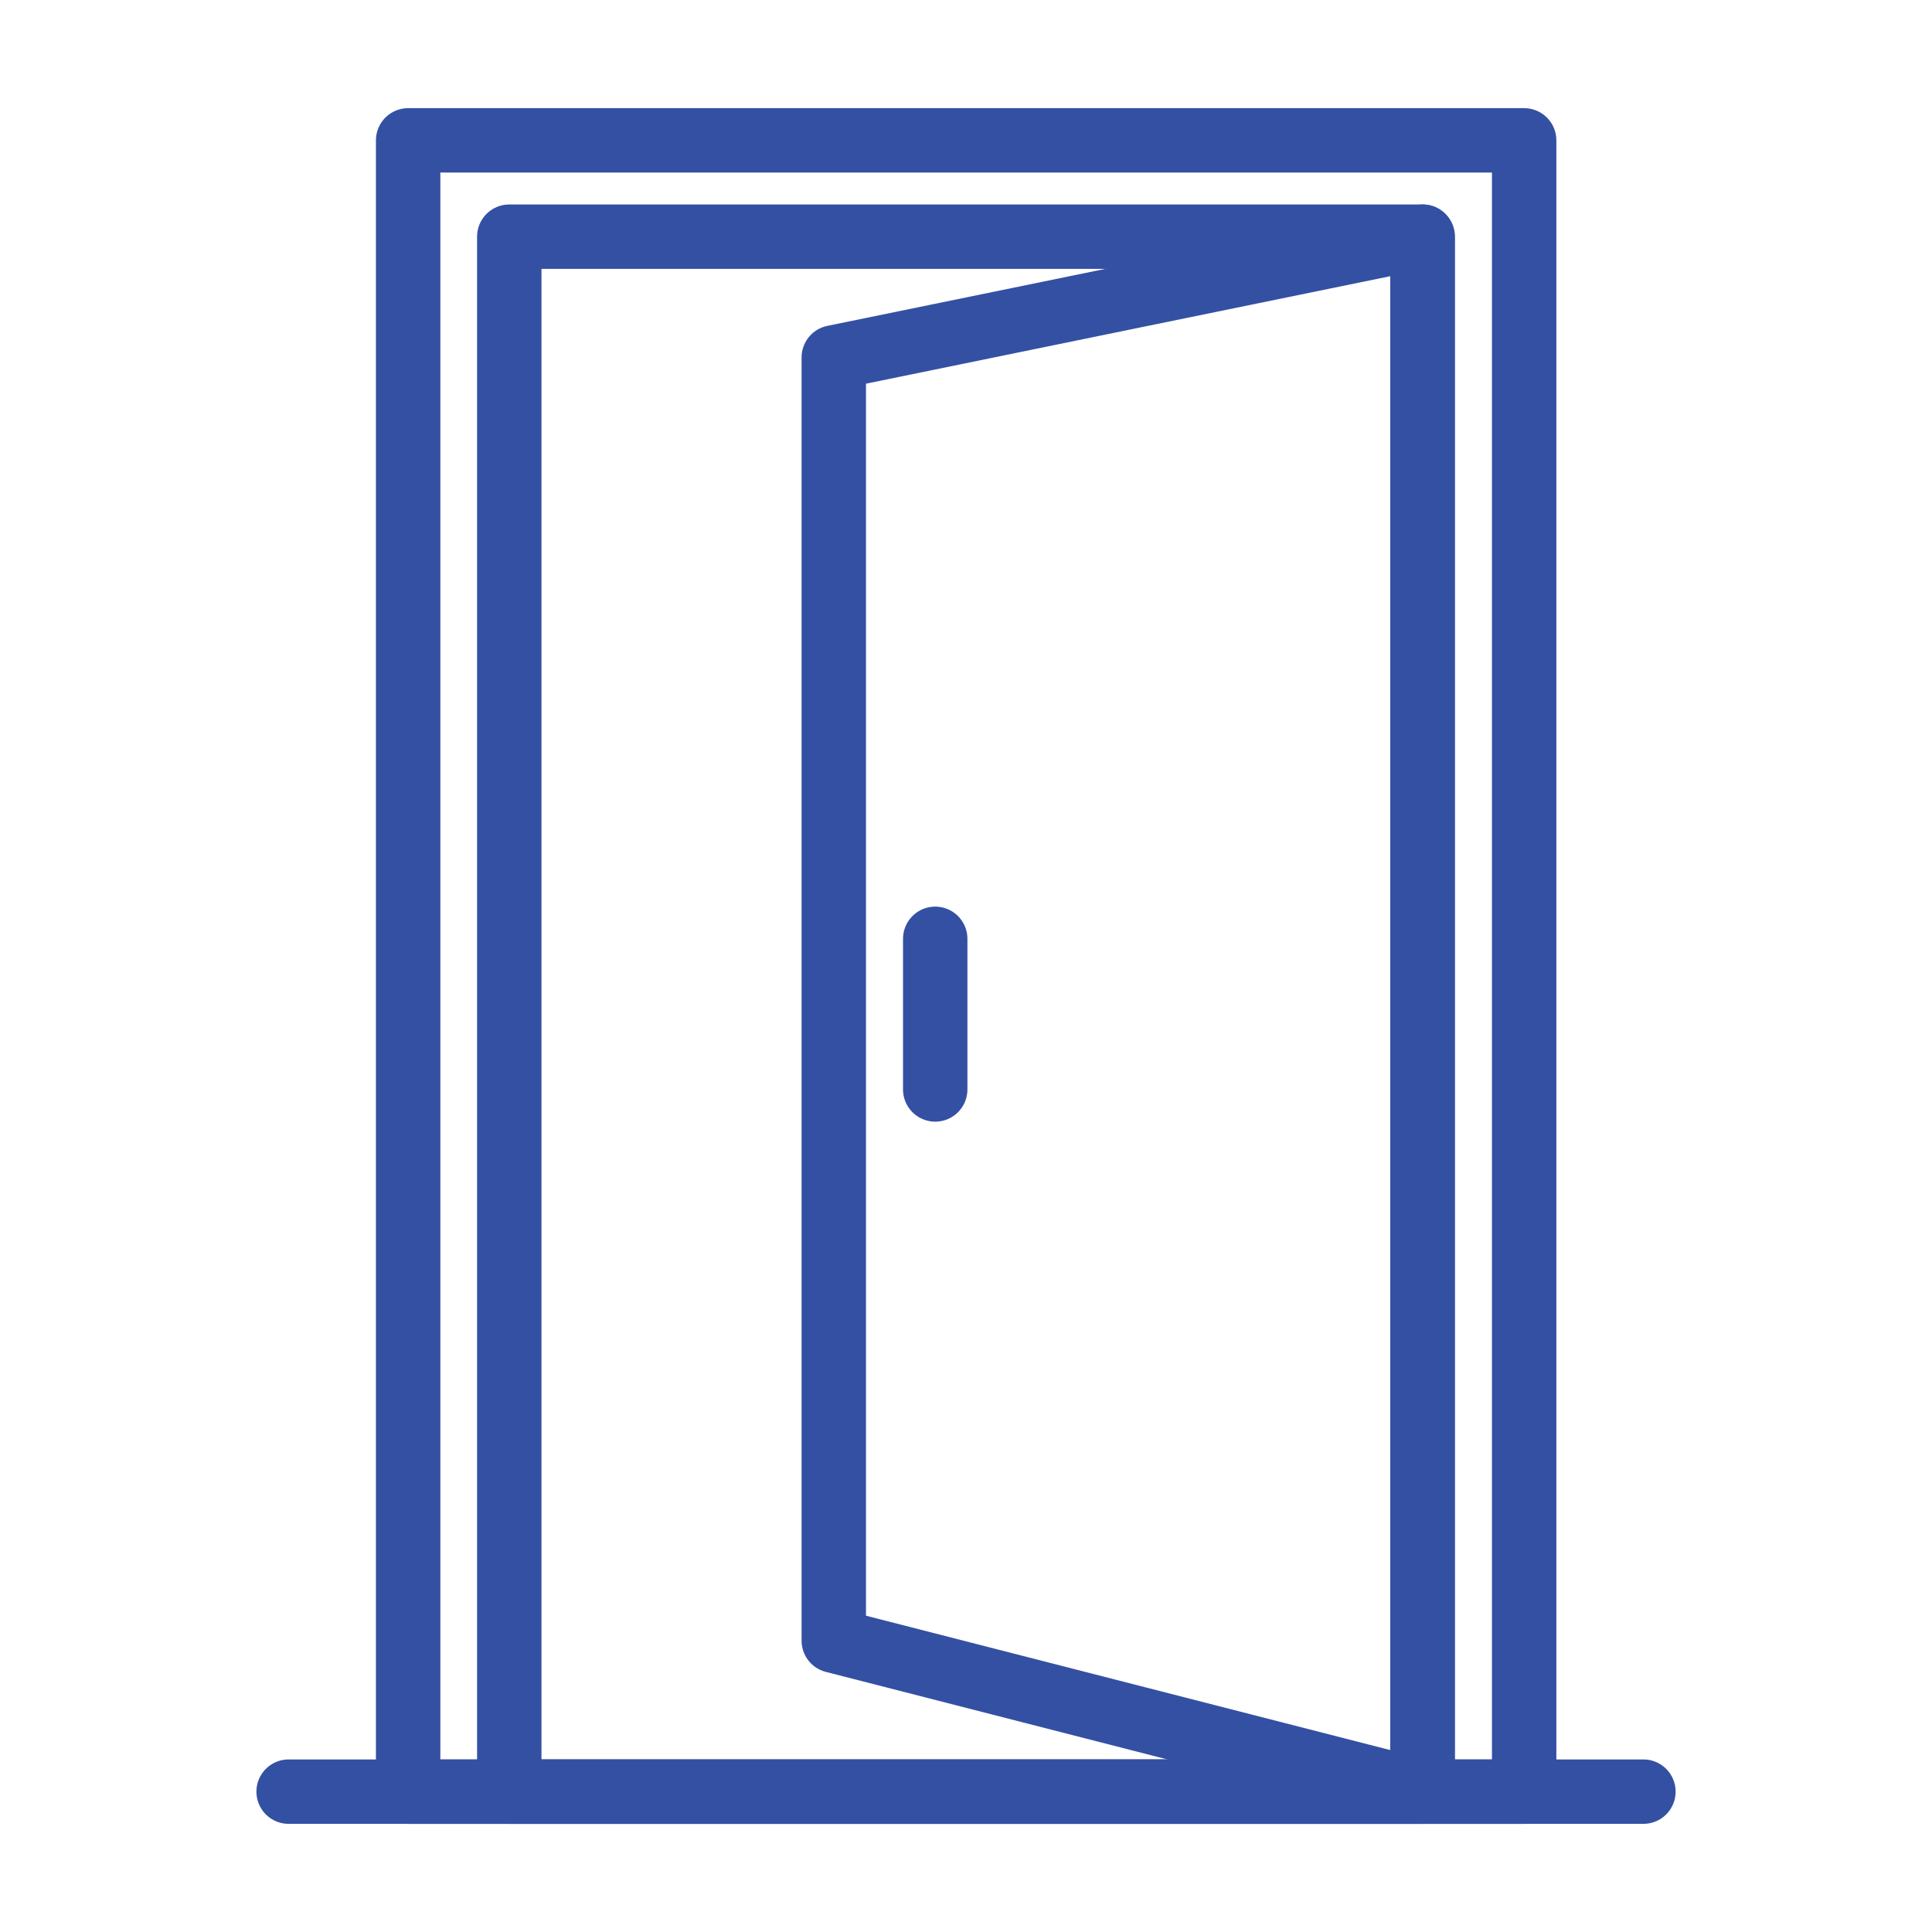
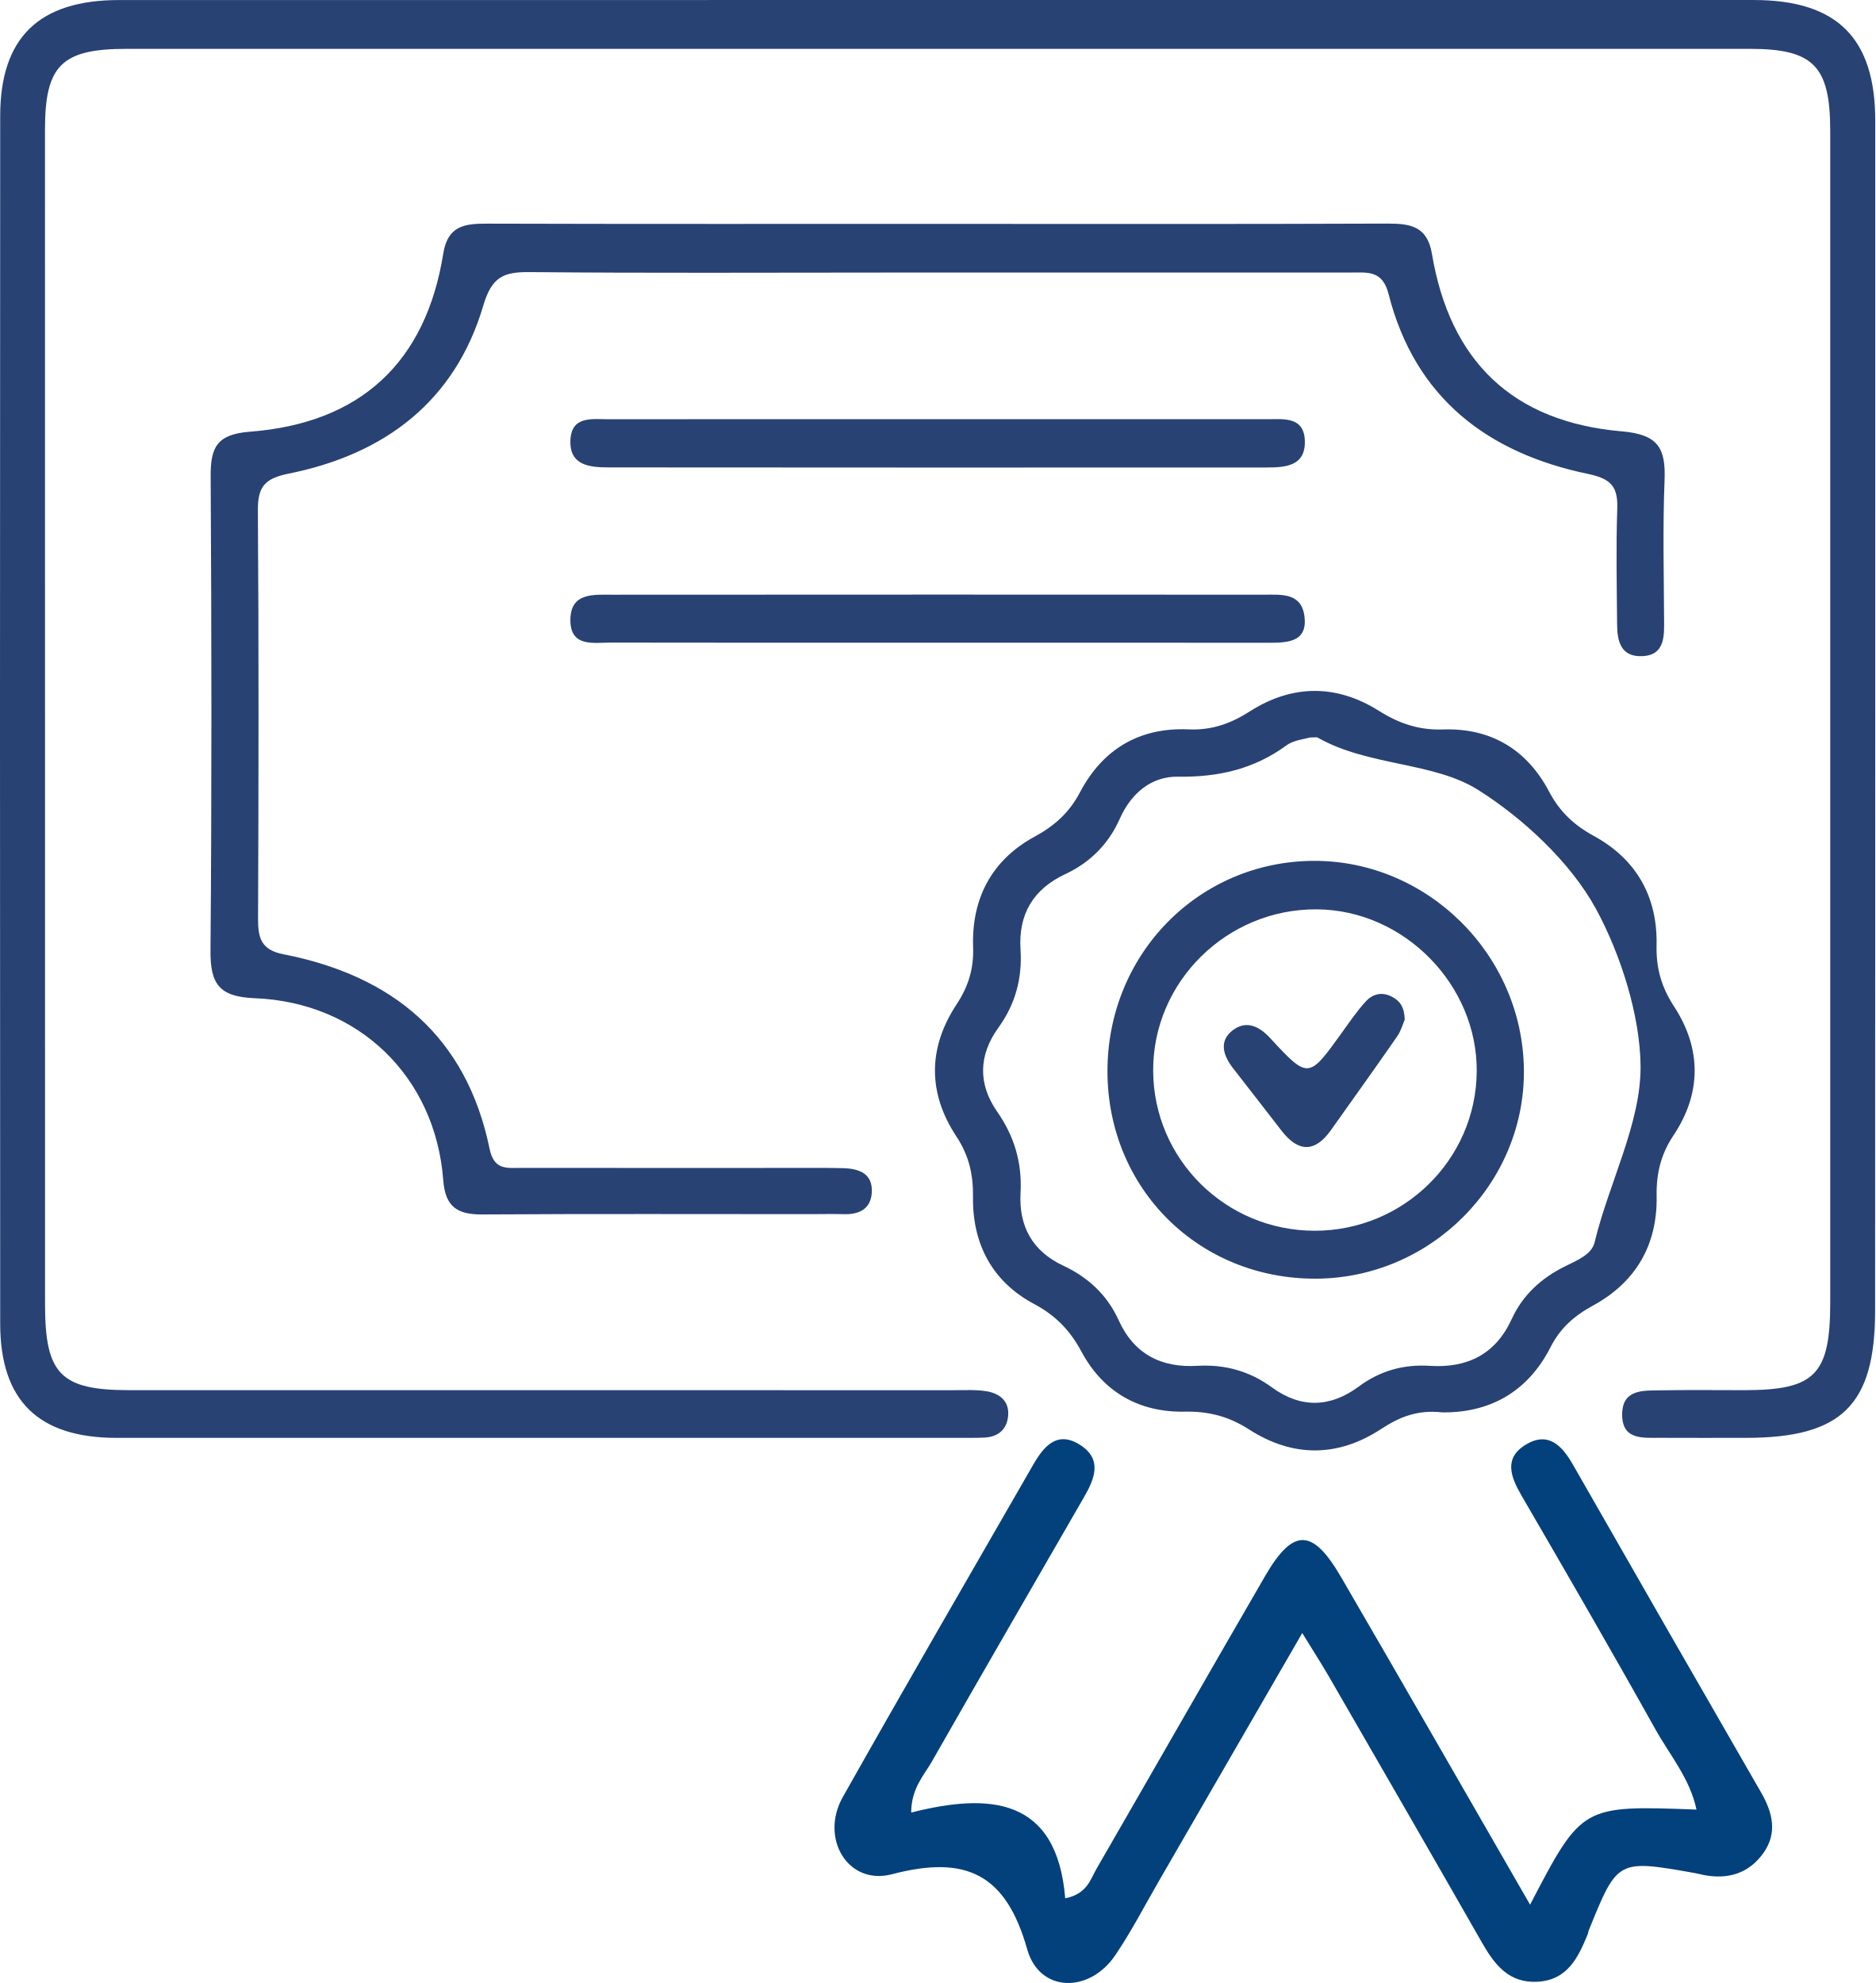
- <svg xmlns="http://www.w3.org/2000/svg" width="60" height="60" viewBox="0 0 60 60" fill="none">
-   <path d="M47.334 4.359H12.675V55.641H47.334V4.359Z" stroke="#3450A3" stroke-width="2" stroke-miterlimit="10" stroke-linecap="round" stroke-linejoin="round" />
-   <path d="M8.963 55.641H51.038" stroke="#3450A3" stroke-width="2" stroke-miterlimit="10" stroke-linecap="round" stroke-linejoin="round" />
-   <path d="M44.175 7.35H15.816V55.641H44.175V7.35Z" stroke="#3450A3" stroke-width="2" stroke-miterlimit="10" stroke-linecap="round" stroke-linejoin="round" />
-   <path d="M44.184 55.641L25.894 50.953V11.1L44.184 7.35V55.641Z" stroke="#3450A3" stroke-width="2" stroke-miterlimit="10" stroke-linecap="round" stroke-linejoin="round" />
-   <path d="M29.044 29.156V33.834" stroke="#3450A3" stroke-width="2" stroke-miterlimit="10" stroke-linecap="round" stroke-linejoin="round" />
+ <svg xmlns="http://www.w3.org/2000/svg" width="400" height="423" viewBox="0 0 400 423" fill="none">
+   <path d="M326.371 406.292C337.432 385.096 337.432 385.096 361.867 386.007C360.471 379.39 356.181 374.395 353.102 368.881C343.775 352.185 334.198 335.63 324.591 319.104C322.243 315.07 320.67 311.059 325.463 308.158C330.218 305.279 333.172 308.328 335.512 312.428C348.863 335.8 362.258 359.12 375.69 382.432C378.112 386.651 379.153 390.98 376.192 395.198C373.098 399.617 368.594 400.993 363.336 399.95C362.701 399.824 362.081 399.646 361.438 399.535C345.016 396.634 345.016 396.634 338.902 411.739C338.784 412.035 338.761 412.376 338.636 412.672C336.613 417.593 334.361 422.307 328.084 422.722C321.926 423.122 318.839 419.162 316.136 414.426C305.363 395.568 294.508 376.756 283.646 357.943C282.058 355.182 280.331 352.503 277.776 348.344C267.172 366.683 257.225 383.912 247.264 401.134C244.178 406.455 241.349 411.969 237.908 417.053C232.356 425.268 221.722 425.075 219.116 415.832C214.567 399.728 206.075 395.657 190.281 399.794C180.844 402.274 174.833 392.112 179.765 383.35C193.138 359.623 206.792 336.066 220.378 312.458C222.608 308.58 225.466 305.057 230.413 308.232C235.184 311.288 233.493 315.433 231.248 319.318C220.408 338.138 209.509 356.922 198.758 375.786C197.037 378.783 194.393 381.455 194.357 386.643C211.045 382.41 225.444 383.342 227.216 404.938C231.905 403.983 232.577 400.904 233.914 398.595C245.913 377.829 257.794 356.988 269.83 336.229C275.811 325.912 279.954 325.927 286.038 336.384C299.382 359.319 312.577 382.358 326.371 406.292Z" fill="#03417C" />
+   <path d="M200.506 0.004C258.356 -0.001 316.211 -0.001 374.061 0.004C391.825 0.004 399.998 8.084 399.998 25.76C400.004 110.361 399.998 194.95 399.969 279.551C399.963 299.711 392.862 306.689 372.526 306.712C366.357 306.718 360.182 306.736 354.012 306.706C350.415 306.689 346.115 307.181 346.015 301.937C345.91 296.242 350.526 296.641 354.364 296.571C360.275 296.471 366.187 296.541 372.104 296.541C387.161 296.529 390.39 293.237 390.395 277.834C390.401 232.575 390.395 187.328 390.395 142.068C390.395 104.016 390.407 65.963 390.395 27.904C390.39 14.083 386.816 10.427 373.311 10.421C257.864 10.415 142.41 10.415 26.963 10.421C13.171 10.421 9.597 13.943 9.597 27.593C9.586 111.163 9.592 194.727 9.609 278.291C9.609 293.155 12.972 296.535 27.561 296.541C86.189 296.541 144.812 296.535 203.441 296.547C205.756 296.547 208.099 296.406 210.367 296.764C213.108 297.197 215.259 298.762 215.048 301.873C214.854 304.808 213.026 306.501 210.003 306.653C208.205 306.736 206.406 306.718 204.601 306.718C144.695 306.718 84.783 306.73 24.871 306.718C8.244 306.712 0.053 298.832 0.042 282.363C-0.017 196.485 -0.011 110.607 0.042 24.729C0.053 7.966 8.367 0.01 25.399 0.01C83.764 0.004 142.135 0.01 200.506 0.004Z" fill="#284274" />
+   <path d="M200.375 47.76C232.258 47.76 264.147 47.825 296.031 47.696C300.917 47.678 304.462 48.322 305.434 54.129C309.266 77.019 322.63 90.008 345.924 92.011C353.746 92.679 355.328 95.632 355.058 102.469C354.648 112.74 354.918 123.04 354.965 133.322C354.976 136.673 354.508 139.767 350.371 139.966C345.766 140.188 344.964 136.855 344.934 133.24C344.87 125.014 344.688 116.771 344.969 108.557C345.128 103.864 343.704 102.13 338.771 101.104C317.275 96.646 301.802 84.84 296.189 62.723C294.883 57.603 291.707 58.136 288.145 58.136C254.973 58.148 221.8 58.142 188.634 58.142C163.429 58.142 138.236 58.282 113.038 58.042C107.472 57.989 104.917 58.962 103.072 65.225C97.049 85.643 82.015 96.909 61.656 101.011C56.494 102.048 54.977 103.77 55.006 108.844C55.211 137.903 55.159 166.957 55.047 196.017C55.035 200.095 55.703 202.631 60.449 203.557C83.767 208.115 99.51 221.081 104.437 245.084C105.386 249.713 108.233 249.121 111.21 249.127C132.301 249.156 153.381 249.133 174.467 249.133C176.271 249.133 178.07 249.127 179.869 249.185C183.29 249.291 186.196 250.339 185.956 254.405C185.751 257.85 183.302 259.093 180.021 258.999C177.707 258.928 175.393 258.993 173.078 258.993C149.678 258.999 126.278 258.905 102.878 259.057C97.553 259.093 94.975 257.47 94.541 251.71C92.872 229.763 76.584 213.804 54.321 212.931C46.628 212.632 44.841 209.779 44.9 202.702C45.181 169.014 45.128 135.331 44.935 101.643C44.894 95.457 46.218 92.633 53.319 92.088C77 90.266 90.85 77.206 94.553 54.07C95.514 48.094 99.17 47.696 103.945 47.707C136.086 47.801 168.233 47.754 200.375 47.76Z" fill="#284274" />
+   <path d="M279.398 157.315C278.255 157.678 275.976 157.854 274.412 158.996C267.464 164.076 259.853 165.804 251.276 165.675C245.587 165.581 241.263 169.225 238.855 174.651C236.459 180.035 232.551 183.972 227.219 186.468C220.376 189.661 217.201 195.057 217.681 202.521C218.074 208.679 216.586 214.198 212.971 219.201C208.723 225.077 208.583 231.217 212.69 237.117C216.381 242.414 218.039 248.056 217.687 254.494C217.295 261.578 220.218 266.909 226.815 269.991C232.123 272.475 236.183 276.254 238.621 281.632C241.907 288.874 247.708 291.791 255.377 291.352C261.265 291.006 266.532 292.465 271.313 295.951C277.488 300.457 283.751 300.269 289.821 295.77C294.379 292.395 299.417 290.989 305.007 291.352C313.01 291.868 319.021 288.862 322.442 281.398C324.798 276.248 328.735 272.674 333.68 270.202C336.257 268.907 339.497 267.659 340.13 265.023C343.194 252.303 350.043 239.584 349.938 227.415C349.85 216.641 345.702 203.546 340.388 193.809C334.986 183.925 324.845 174.504 315.242 168.47C305.692 162.476 291.813 163.466 281.038 157.326C280.845 157.215 280.529 157.315 279.398 157.315ZM307.626 301.277C302.23 300.673 298.392 302.343 294.596 304.827C285.304 310.903 275.724 310.897 266.421 304.915C262.144 302.167 257.884 301.025 252.729 301.124C243.021 301.318 235.31 296.982 230.659 288.282C228.256 283.8 225.157 280.595 220.611 278.176C211.653 273.418 207.417 265.333 207.546 255.385C207.61 250.522 206.69 246.497 203.995 242.408C197.873 233.139 197.926 223.519 204.048 214.239C206.561 210.419 207.733 206.634 207.569 202.005C207.223 191.676 211.512 183.462 220.687 178.471C224.935 176.162 228.075 173.344 230.342 169.05C235.199 159.816 243.032 155.118 253.549 155.586C258.423 155.803 262.484 154.373 266.538 151.778C275.596 145.972 285.04 145.919 294.098 151.614C298.421 154.332 302.651 155.78 307.79 155.604C317.96 155.252 325.665 159.84 330.393 168.798C332.654 173.098 335.701 175.987 339.954 178.307C349.065 183.281 353.599 191.325 353.353 201.718C353.242 206.54 354.396 210.577 357.08 214.684C362.95 223.689 362.962 233.203 356.98 242.156C354.226 246.28 353.283 250.387 353.365 255.162C353.547 265.579 348.907 273.518 339.808 278.486C335.806 280.666 332.812 283.273 330.715 287.403C325.799 297.058 317.568 301.406 307.626 301.277Z" fill="#284274" />
+   <path d="M280.373 262.534C299.326 262.569 314.817 247.395 314.992 228.611C315.162 210.068 299.496 194.132 280.929 193.974C261.724 193.81 245.882 209.424 245.976 228.43C246.064 247.277 261.42 262.499 280.373 262.534ZM236.227 228.617C236.156 203.659 255.578 183.774 280.144 183.633C304.429 183.505 324.724 203.583 325.052 228.072C325.374 252.386 305.243 272.664 280.695 272.757C255.713 272.851 236.297 253.576 236.227 228.617Z" fill="#284274" />
+   <path d="M299.63 217.514C299.272 218.323 298.874 219.834 298.042 221.047C293.378 227.773 288.615 234.429 283.875 241.096C280.471 245.883 276.962 245.801 273.412 241.266C269.955 236.825 266.533 232.355 263.059 227.925C260.932 225.213 259.913 222.119 262.913 219.799C265.684 217.655 268.432 218.727 270.927 221.434C279.054 230.24 279.141 230.14 286.19 220.332C287.83 218.053 289.418 215.704 291.304 213.642C292.751 212.06 294.673 211.474 296.87 212.599C298.657 213.519 299.571 214.866 299.63 217.514Z" fill="#284274" />
+   <path d="M199.774 137.096C176.637 137.096 153.501 137.12 130.359 137.073C126.644 137.067 121.699 138.116 121.664 132.321C121.635 126.304 126.703 126.867 130.763 126.861C177.041 126.826 223.32 126.832 269.599 126.855C273.149 126.861 277.449 126.375 278.199 131.179C279.084 136.856 274.901 137.12 270.735 137.114C247.083 137.079 223.426 137.096 199.774 137.096Z" fill="#284274" />
+   <path d="M200.051 89.416C223.445 89.416 246.834 89.41 270.234 89.422C273.808 89.427 278.167 88.801 278.325 94.038C278.495 99.493 274.083 99.721 270.134 99.721C223.352 99.751 176.563 99.739 129.781 99.704C125.75 99.698 121.45 99.288 121.672 93.904C121.895 88.619 126.371 89.439 129.869 89.433C153.269 89.398 176.657 89.416 200.051 89.416Z" fill="#284274" />
</svg>
